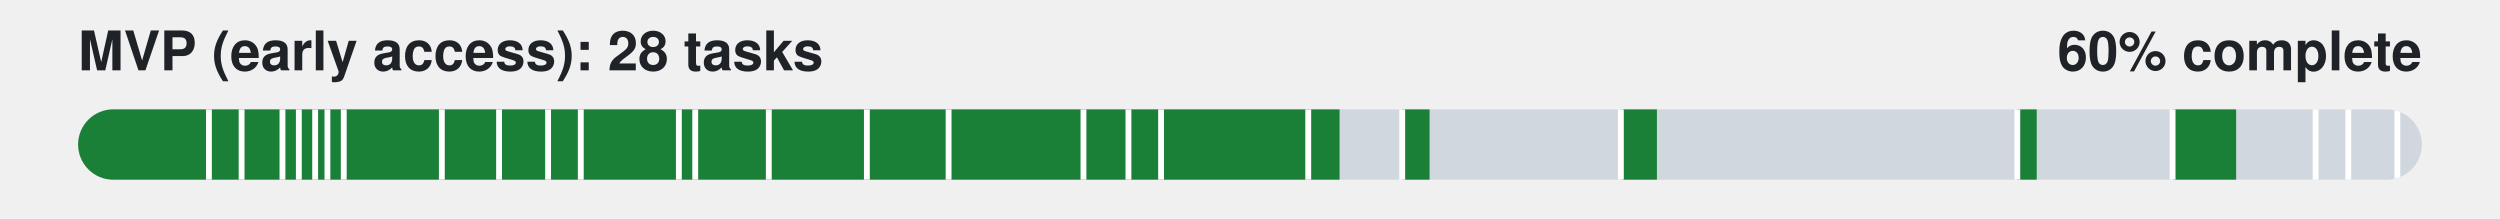
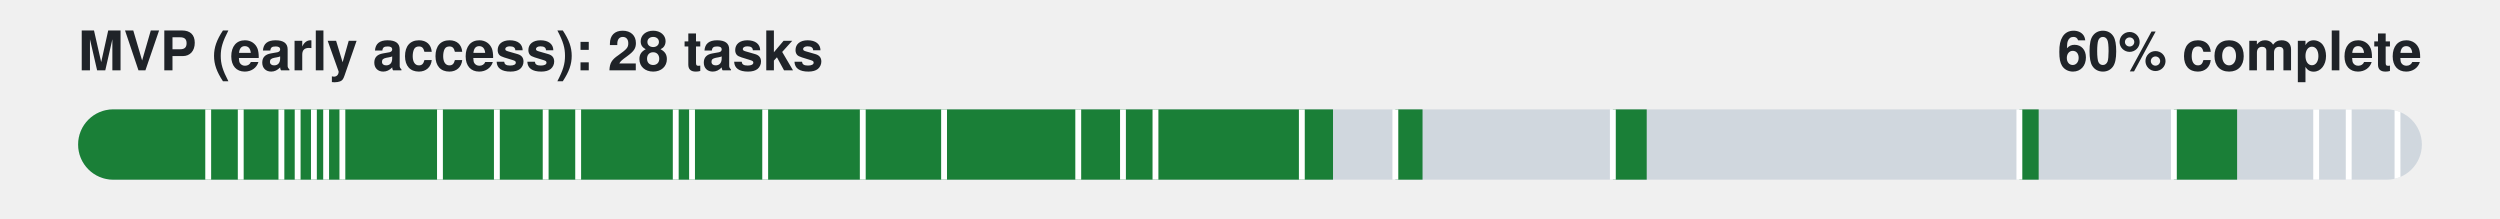
<svg xmlns="http://www.w3.org/2000/svg" width="640" height="56" viewBox="0 0 640 56" role="img" aria-label="MVP progress: 60% complete across 28 tasks">
  <style>
    text { font: 600 14px -apple-system, BlinkMacSystemFont, "Segoe UI", Helvetica, Arial, sans-serif; fill: #1f2328; }
    .track { fill: #d0d7de; }
    .divider { stroke: #ffffff; stroke-width: 1.5; }
    @media (prefers-color-scheme: dark) { text { fill: #e6edf3; } .track { fill: #30363d; } .divider { stroke: #0d1117; } }
  </style>
  <defs>
    <clipPath id="bar">
      <rect x="20" y="28" width="600" height="18" rx="9" />
    </clipPath>
  </defs>
  <text x="20" y="18">MVP (early access): 28 tasks</text>
  <text x="620" y="18" text-anchor="end">60% complete</text>
  <g clip-path="url(#bar)">
    <rect class="track" x="20" y="28" width="600" height="18" />
-     <rect x="20.00" y="28" width="33.48" height="18" fill="#1a7f37" />
-     <rect x="53.48" y="28" width="8.37" height="18" fill="#1a7f37" />
-     <line class="divider" x1="53.48" y1="28" x2="53.48" y2="46" />
-     <rect x="61.85" y="28" width="10.46" height="18" fill="#1a7f37" />
-     <line class="divider" x1="61.85" y1="28" x2="61.85" y2="46" />
-     <rect x="72.31" y="28" width="4.18" height="18" fill="#1a7f37" />
-     <line class="divider" x1="72.31" y1="28" x2="72.31" y2="46" />
-     <rect x="76.50" y="28" width="4.18" height="18" fill="#1a7f37" />
-     <line class="divider" x1="76.50" y1="28" x2="76.50" y2="46" />
-     <rect x="80.68" y="28" width="3.14" height="18" fill="#1a7f37" />
-     <line class="divider" x1="80.68" y1="28" x2="80.68" y2="46" />
-     <rect x="83.82" y="28" width="4.18" height="18" fill="#1a7f37" />
-     <line class="divider" x1="83.82" y1="28" x2="83.82" y2="46" />
-     <rect x="88.00" y="28" width="25.11" height="18" fill="#1a7f37" />
-     <line class="divider" x1="88.00" y1="28" x2="88.00" y2="46" />
-     <rect x="113.11" y="28" width="14.65" height="18" fill="#1a7f37" />
-     <line class="divider" x1="113.11" y1="28" x2="113.11" y2="46" />
-     <rect x="127.76" y="28" width="12.55" height="18" fill="#1a7f37" />
-     <line class="divider" x1="127.76" y1="28" x2="127.76" y2="46" />
-     <rect x="140.31" y="28" width="8.37" height="18" fill="#1a7f37" />
-     <line class="divider" x1="140.31" y1="28" x2="140.31" y2="46" />
-     <rect x="148.68" y="28" width="25.11" height="18" fill="#1a7f37" />
-     <line class="divider" x1="148.68" y1="28" x2="148.68" y2="46" />
-     <rect x="173.79" y="28" width="4.18" height="18" fill="#1a7f37" />
-     <line class="divider" x1="173.79" y1="28" x2="173.79" y2="46" />
-     <rect x="177.98" y="28" width="18.83" height="18" fill="#1a7f37" />
-     <line class="divider" x1="177.98" y1="28" x2="177.98" y2="46" />
-     <rect x="196.81" y="28" width="25.11" height="18" fill="#1a7f37" />
-     <line class="divider" x1="196.81" y1="28" x2="196.81" y2="46" />
-     <rect x="221.92" y="28" width="20.92" height="18" fill="#1a7f37" />
-     <line class="divider" x1="221.92" y1="28" x2="221.92" y2="46" />
-     <rect x="242.84" y="28" width="34.52" height="18" fill="#1a7f37" />
-     <line class="divider" x1="242.84" y1="28" x2="242.84" y2="46" />
-     <rect x="277.37" y="28" width="11.51" height="18" fill="#1a7f37" />
-     <line class="divider" x1="277.37" y1="28" x2="277.37" y2="46" />
-     <rect x="288.88" y="28" width="8.37" height="18" fill="#1a7f37" />
-     <line class="divider" x1="288.88" y1="28" x2="288.88" y2="46" />
-     <rect x="297.24" y="28" width="37.66" height="18" fill="#1a7f37" />
-     <line class="divider" x1="297.24" y1="28" x2="297.24" y2="46" />
-     <rect x="334.91" y="28" width="8.02" height="18" fill="#1a7f37" />
-     <line class="divider" x1="334.91" y1="28" x2="334.91" y2="46" />
-     <rect x="358.97" y="28" width="7.00" height="18" fill="#1a7f37" />
-     <line class="divider" x1="358.97" y1="28" x2="358.97" y2="46" />
-     <rect x="414.94" y="28" width="9.23" height="18" fill="#1a7f37" />
-     <line class="divider" x1="414.94" y1="28" x2="414.94" y2="46" />
-     <rect x="516.43" y="28" width="4.97" height="18" fill="#1a7f37" />
-     <line class="divider" x1="516.43" y1="28" x2="516.43" y2="46" />
-     <rect x="556.18" y="28" width="16.27" height="18" fill="#1a7f37" />
-     <line class="divider" x1="556.18" y1="28" x2="556.18" y2="46" />
-     <rect x="592.80" y="28" width="0.00" height="18" fill="#1a7f37" />
-     <line class="divider" x1="592.80" y1="28" x2="592.80" y2="46" />
-     <rect x="601.17" y="28" width="0.00" height="18" fill="#1a7f37" />
-     <line class="divider" x1="601.17" y1="28" x2="601.17" y2="46" />
-     <rect x="613.72" y="28" width="0.00" height="18" fill="#1a7f37" />
-     <line class="divider" x1="613.72" y1="28" x2="613.72" y2="46" />
+     <rect x="20.00" y="28" width="33.30" height="18" fill="#1a7f37" />
+     <rect x="53.30" y="28" width="8.33" height="18" fill="#1a7f37" />
+     <line class="divider" x1="53.30" y1="28" x2="53.30" y2="46" />
+     <rect x="61.63" y="28" width="10.41" height="18" fill="#1a7f37" />
+     <line class="divider" x1="61.63" y1="28" x2="61.63" y2="46" />
+     <rect x="72.04" y="28" width="4.16" height="18" fill="#1a7f37" />
+     <line class="divider" x1="72.04" y1="28" x2="72.04" y2="46" />
+     <rect x="76.20" y="28" width="4.16" height="18" fill="#1a7f37" />
+     <line class="divider" x1="76.20" y1="28" x2="76.20" y2="46" />
+     <rect x="80.36" y="28" width="3.12" height="18" fill="#1a7f37" />
+     <line class="divider" x1="80.36" y1="28" x2="80.36" y2="46" />
+     <rect x="83.49" y="28" width="4.16" height="18" fill="#1a7f37" />
+     <line class="divider" x1="83.49" y1="28" x2="83.49" y2="46" />
+     <rect x="87.65" y="28" width="24.98" height="18" fill="#1a7f37" />
+     <line class="divider" x1="87.65" y1="28" x2="87.65" y2="46" />
+     <rect x="112.63" y="28" width="14.57" height="18" fill="#1a7f37" />
+     <line class="divider" x1="112.63" y1="28" x2="112.63" y2="46" />
+     <rect x="127.20" y="28" width="12.49" height="18" fill="#1a7f37" />
+     <line class="divider" x1="127.20" y1="28" x2="127.20" y2="46" />
+     <rect x="139.69" y="28" width="8.33" height="18" fill="#1a7f37" />
+     <line class="divider" x1="139.69" y1="28" x2="139.69" y2="46" />
+     <rect x="148.01" y="28" width="24.98" height="18" fill="#1a7f37" />
+     <line class="divider" x1="148.01" y1="28" x2="148.01" y2="46" />
+     <rect x="172.99" y="28" width="4.16" height="18" fill="#1a7f37" />
+     <line class="divider" x1="172.99" y1="28" x2="172.99" y2="46" />
+     <rect x="177.16" y="28" width="18.73" height="18" fill="#1a7f37" />
+     <line class="divider" x1="177.16" y1="28" x2="177.16" y2="46" />
+     <rect x="195.89" y="28" width="24.98" height="18" fill="#1a7f37" />
+     <line class="divider" x1="195.89" y1="28" x2="195.89" y2="46" />
+     <rect x="220.87" y="28" width="20.82" height="18" fill="#1a7f37" />
+     <line class="divider" x1="220.87" y1="28" x2="220.87" y2="46" />
+     <rect x="241.68" y="28" width="34.35" height="18" fill="#1a7f37" />
+     <line class="divider" x1="241.68" y1="28" x2="241.68" y2="46" />
+     <rect x="276.03" y="28" width="11.45" height="18" fill="#1a7f37" />
+     <line class="divider" x1="276.03" y1="28" x2="276.03" y2="46" />
+     <rect x="287.48" y="28" width="8.33" height="18" fill="#1a7f37" />
+     <line class="divider" x1="287.48" y1="28" x2="287.48" y2="46" />
+     <rect x="295.80" y="28" width="37.47" height="18" fill="#1a7f37" />
+     <line class="divider" x1="295.80" y1="28" x2="295.80" y2="46" />
+     <rect x="333.27" y="28" width="7.98" height="18" fill="#1a7f37" />
+     <line class="divider" x1="333.27" y1="28" x2="333.27" y2="46" />
+     <rect x="357.21" y="28" width="6.96" height="18" fill="#1a7f37" />
+     <line class="divider" x1="357.21" y1="28" x2="357.21" y2="46" />
+     <rect x="412.89" y="28" width="8.67" height="18" fill="#1a7f37" />
+     <line class="divider" x1="412.89" y1="28" x2="412.89" y2="46" />
+     <rect x="516.96" y="28" width="4.94" height="18" fill="#1a7f37" />
+     <line class="divider" x1="516.96" y1="28" x2="516.96" y2="46" />
+     <rect x="556.51" y="28" width="16.19" height="18" fill="#1a7f37" />
+     <line class="divider" x1="556.51" y1="28" x2="556.51" y2="46" />
+     <rect x="592.94" y="28" width="0.00" height="18" fill="#1a7f37" />
+     <line class="divider" x1="592.94" y1="28" x2="592.94" y2="46" />
+     <rect x="601.27" y="28" width="0.00" height="18" fill="#1a7f37" />
+     <line class="divider" x1="601.27" y1="28" x2="601.27" y2="46" />
+     <rect x="613.76" y="28" width="0.00" height="18" fill="#1a7f37" />
+     <line class="divider" x1="613.76" y1="28" x2="613.76" y2="46" />
  </g>
</svg>
